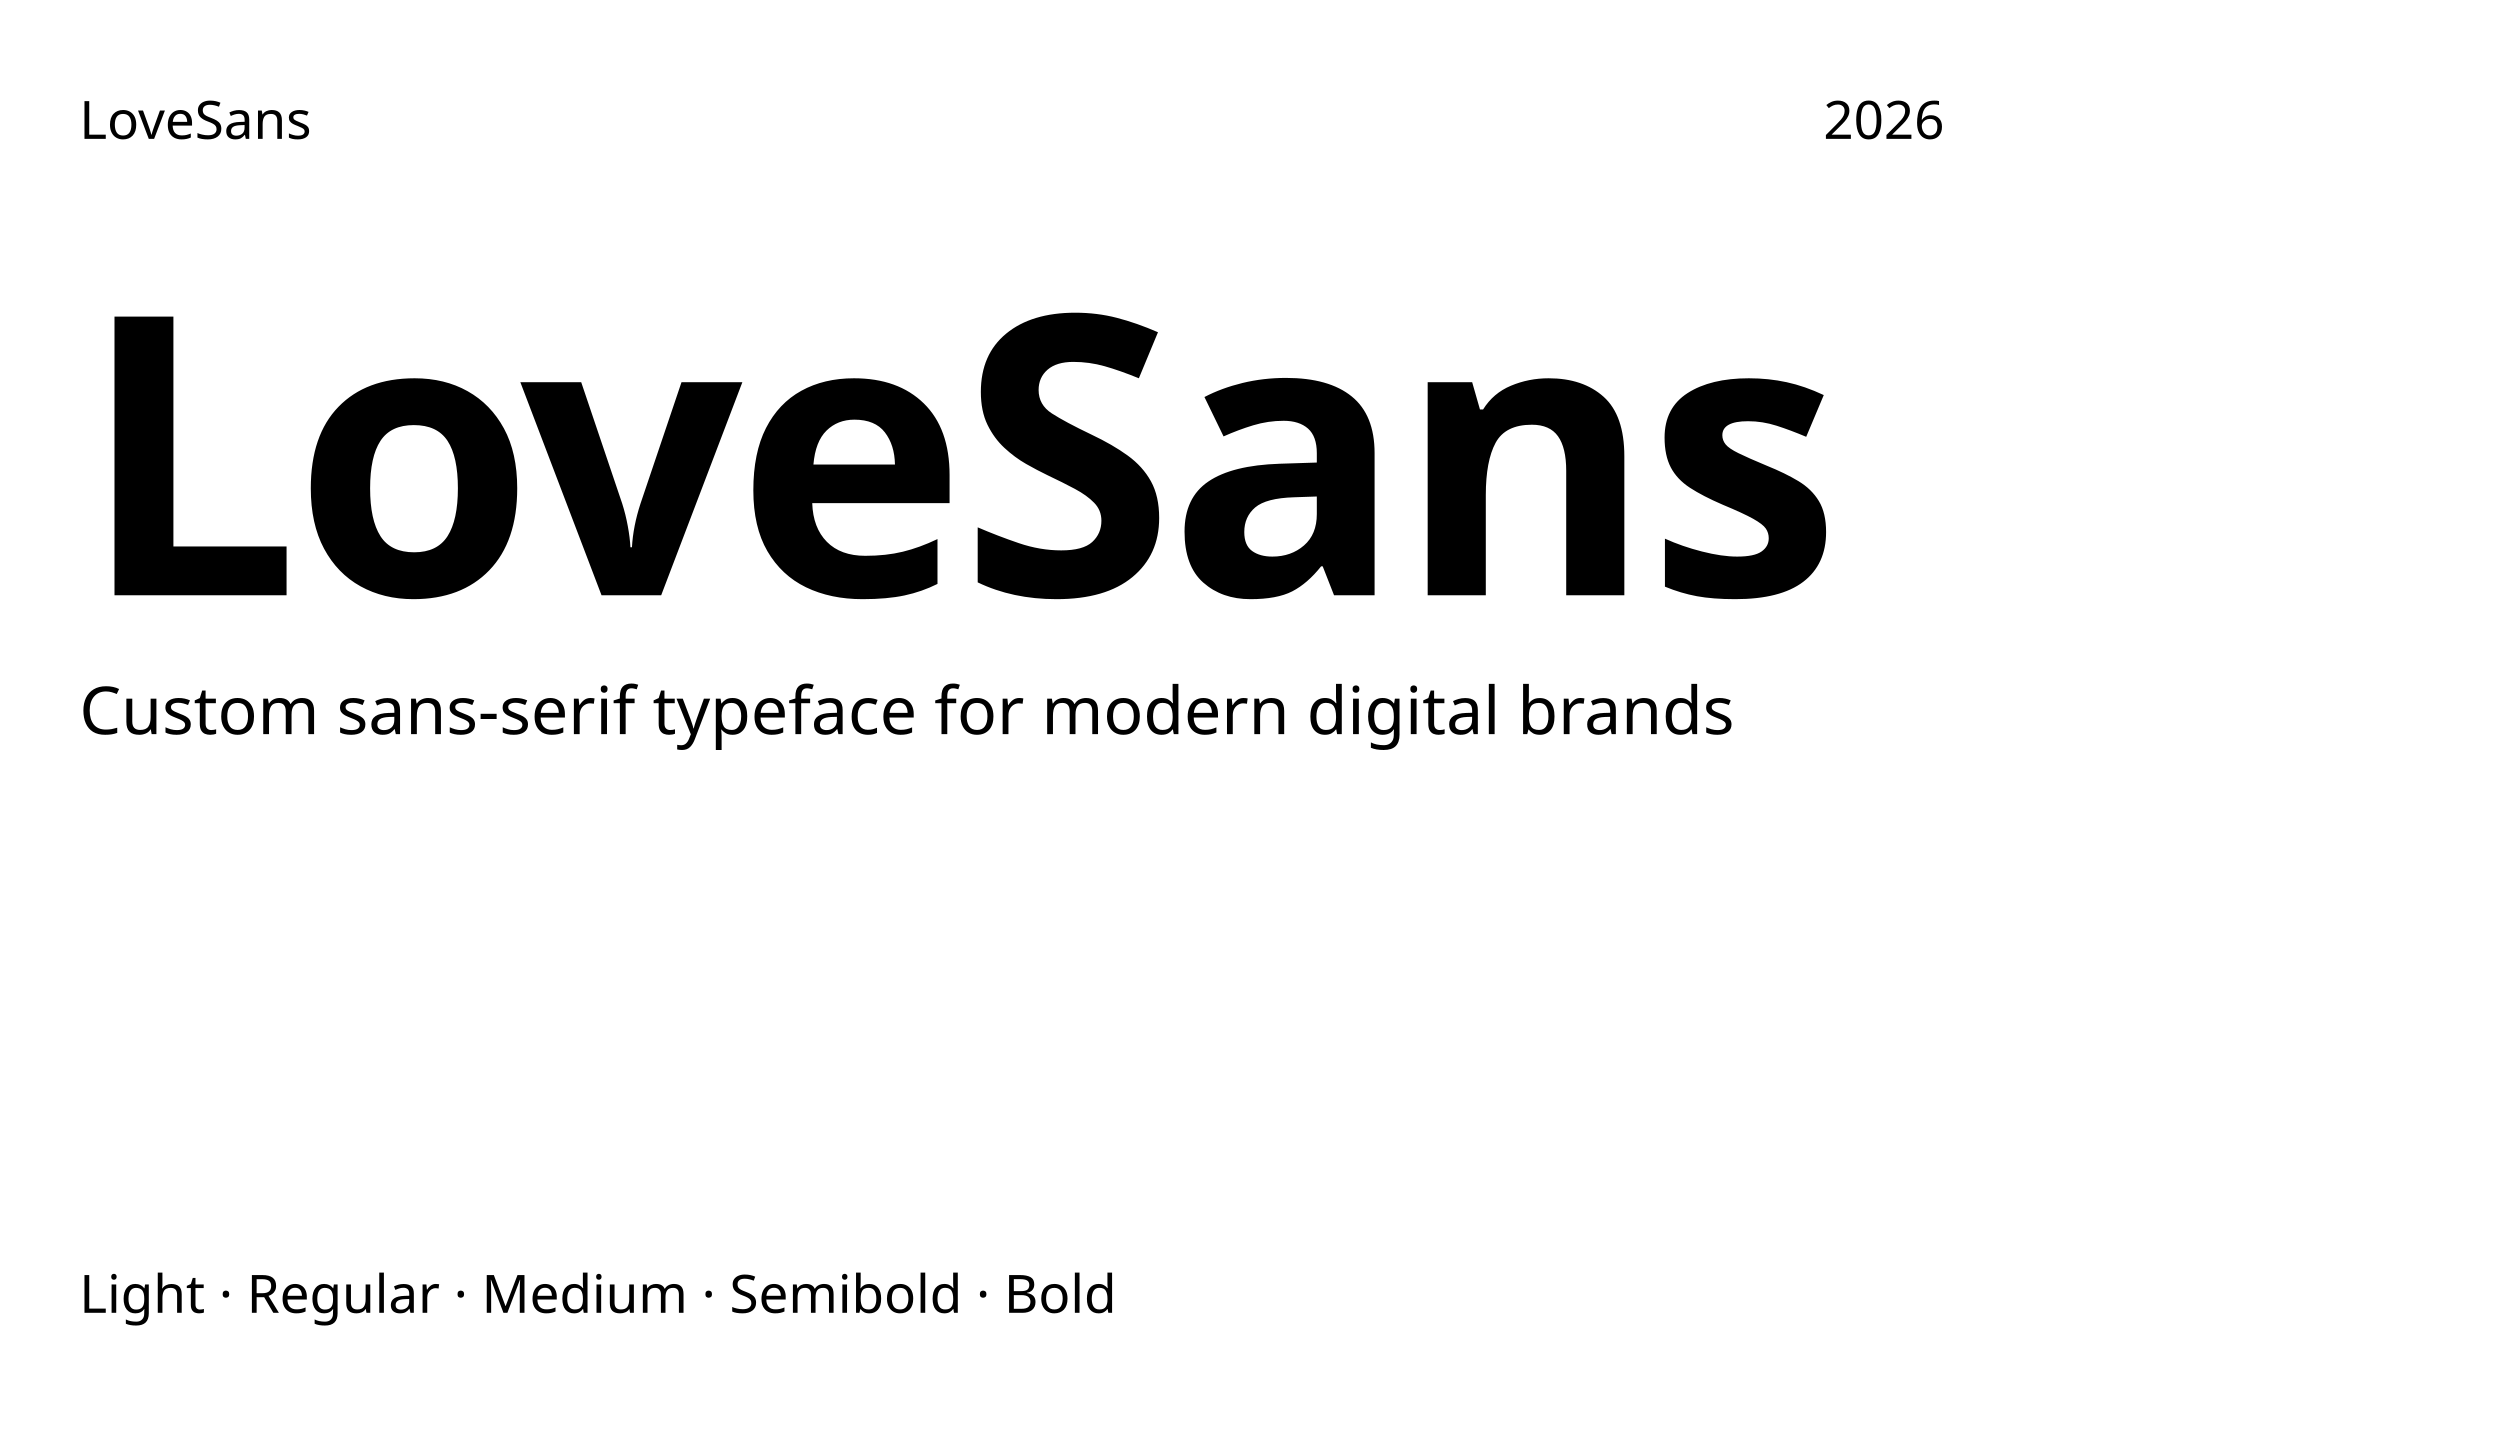
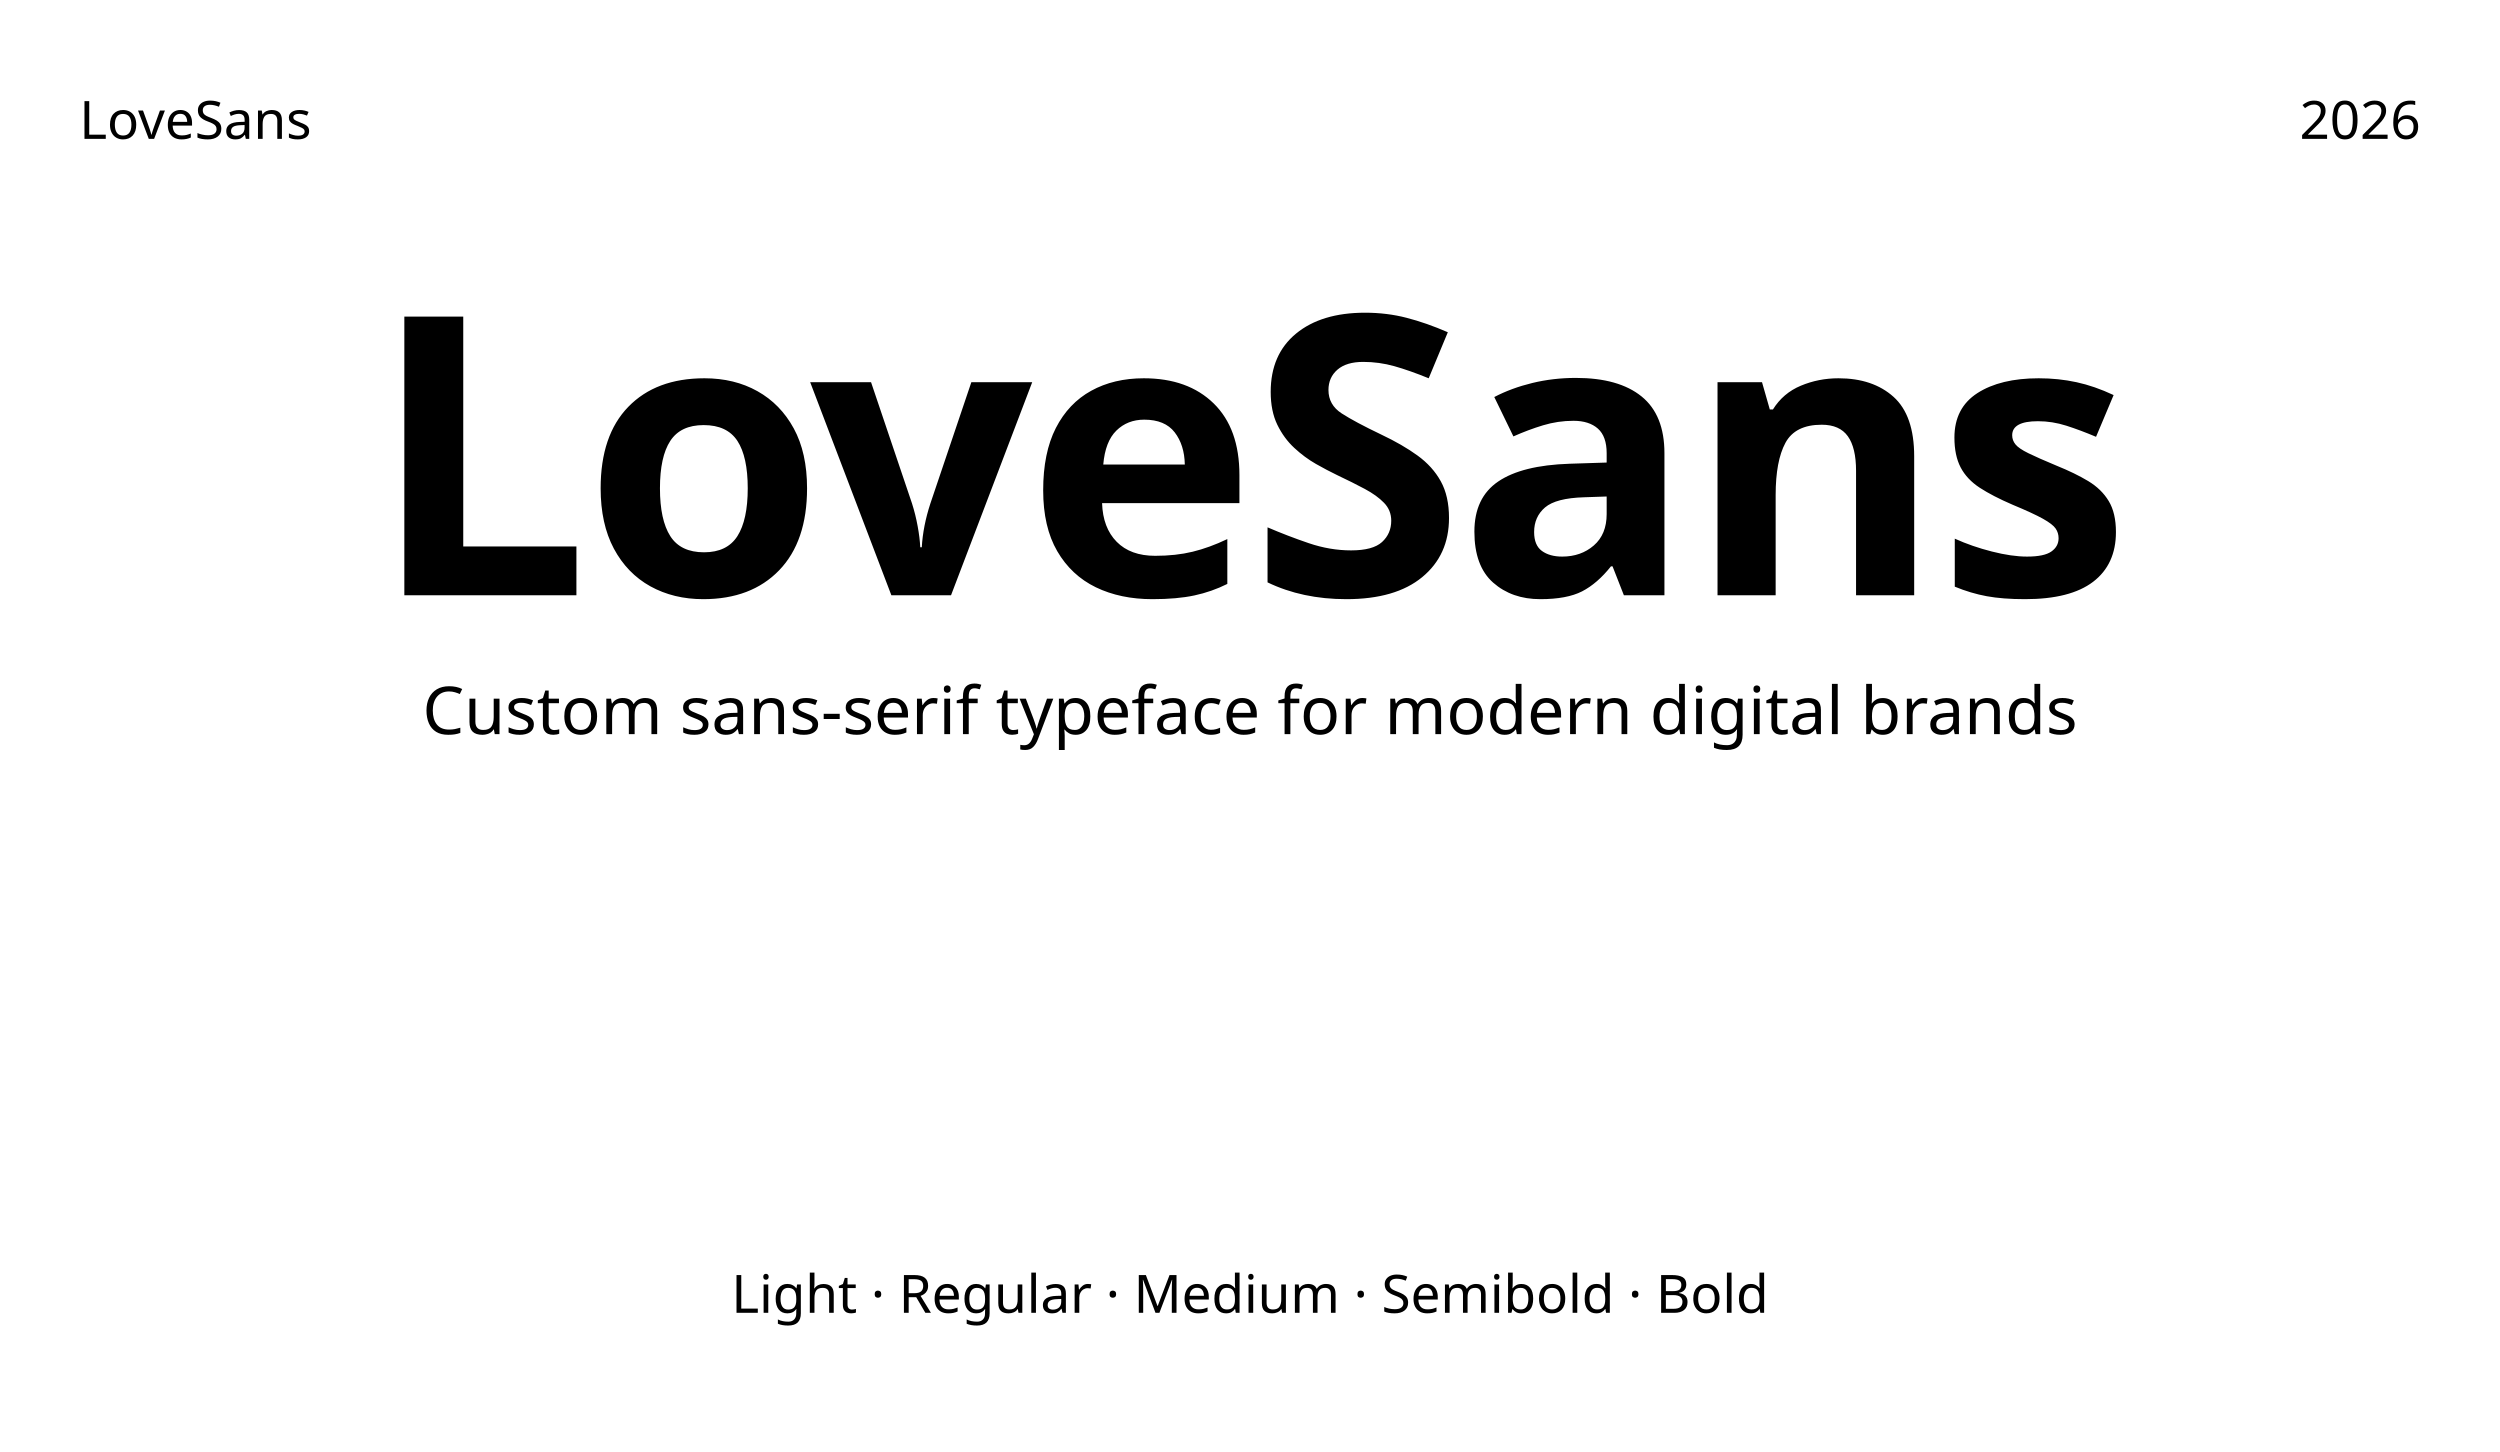
<svg xmlns="http://www.w3.org/2000/svg" width="756" height="439" viewBox="0 0 756 439" fill="none">
  <rect width="756" height="439" />
  <text x="24" y="42" fill="black" font-family="LoveSans, sans-serif" font-size="16" font-weight="400">
    LoveSans
  </text>
-   <text x="24" y="180" fill="black" font-family="LoveSans, sans-serif" font-size="118" font-weight="600" letter-spacing="-2">
+   <text x="378" y="180" fill="black" font-family="LoveSans, sans-serif" font-size="118" font-weight="600" letter-spacing="-2" text-anchor="middle">
    LoveSans
  </text>
-   <text x="24" y="222" fill="black" font-family="LoveSans, sans-serif" font-size="20" font-weight="400">
+   <text x="378" y="222" fill="black" font-family="LoveSans, sans-serif" font-size="20" font-weight="400" text-anchor="middle">
    Custom sans-serif typeface for modern digital brands
  </text>
-   <text x="24" y="397" fill="black" font-family="LoveSans, sans-serif" font-size="16" font-weight="400">
+   <text x="378" y="397" fill="black" font-family="LoveSans, sans-serif" font-size="16" font-weight="400" text-anchor="middle">
    Light · Regular · Medium · Semibold · Bold
  </text>
-   <text x="588" y="42" fill="black" font-family="LoveSans, sans-serif" font-size="16" font-weight="400" text-anchor="end">
+   <text x="732" y="42" fill="black" font-family="LoveSans, sans-serif" font-size="16" font-weight="400" text-anchor="end">
    2026
  </text>
</svg>
